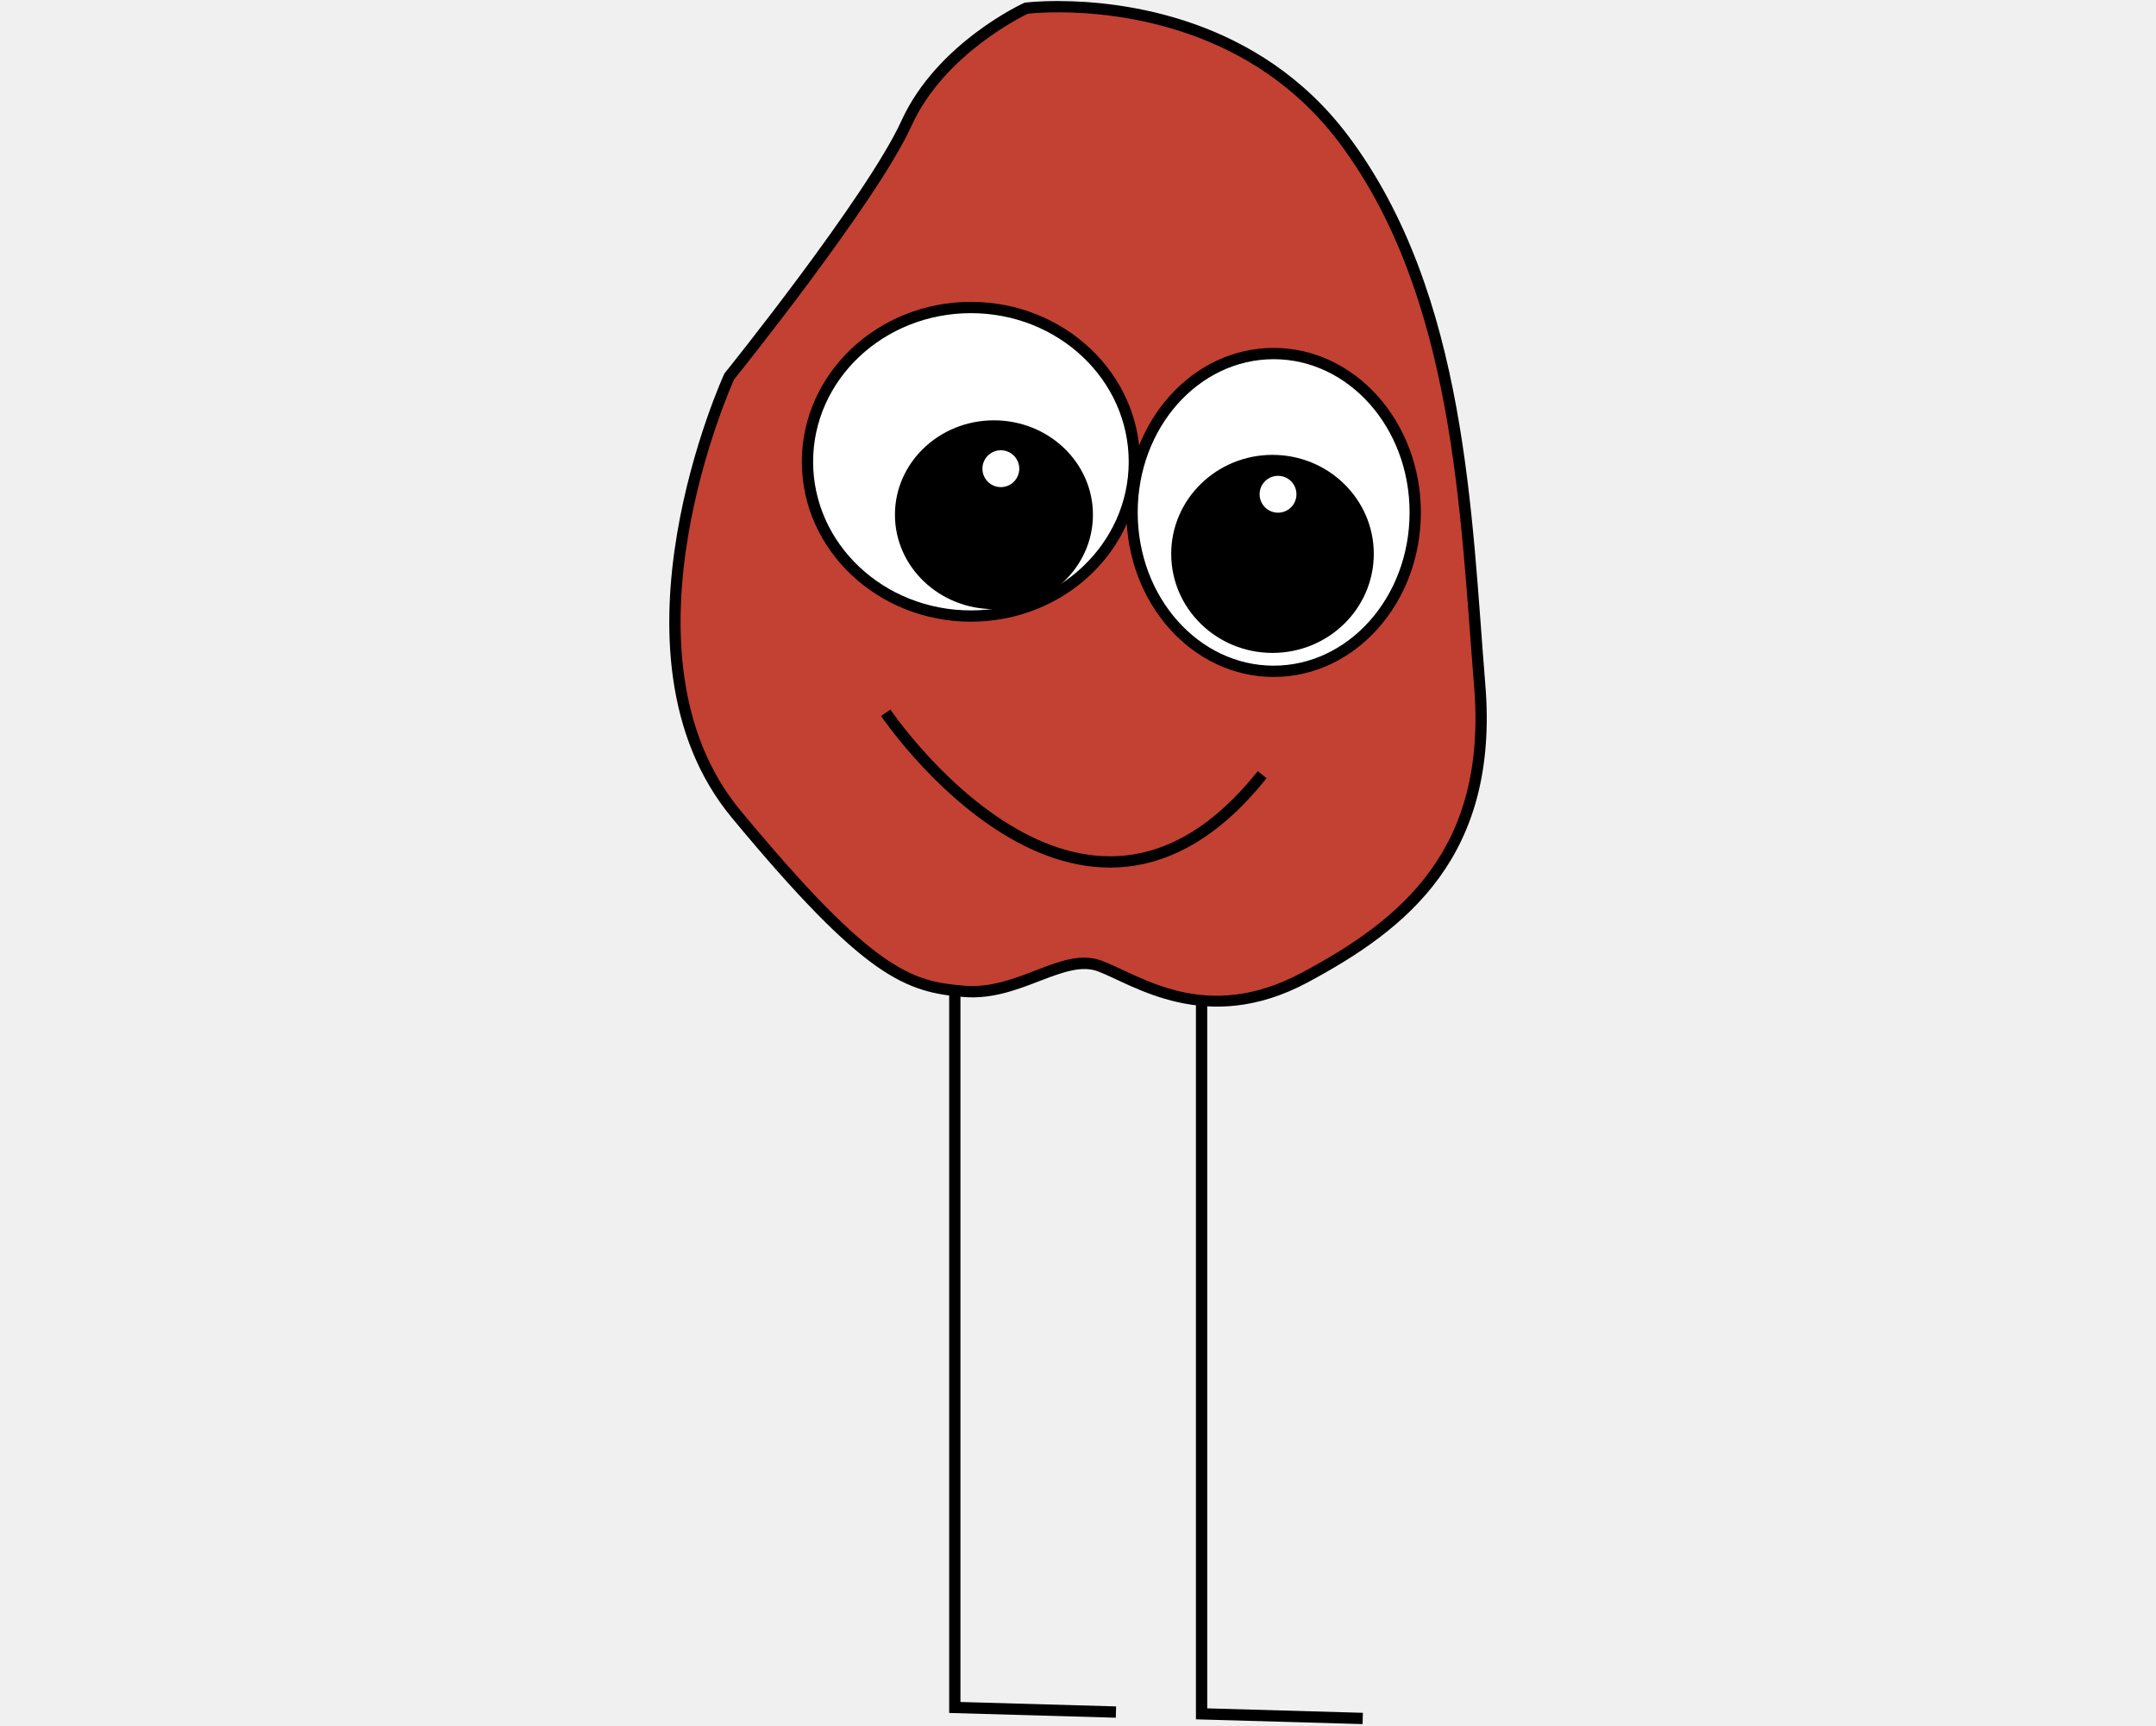
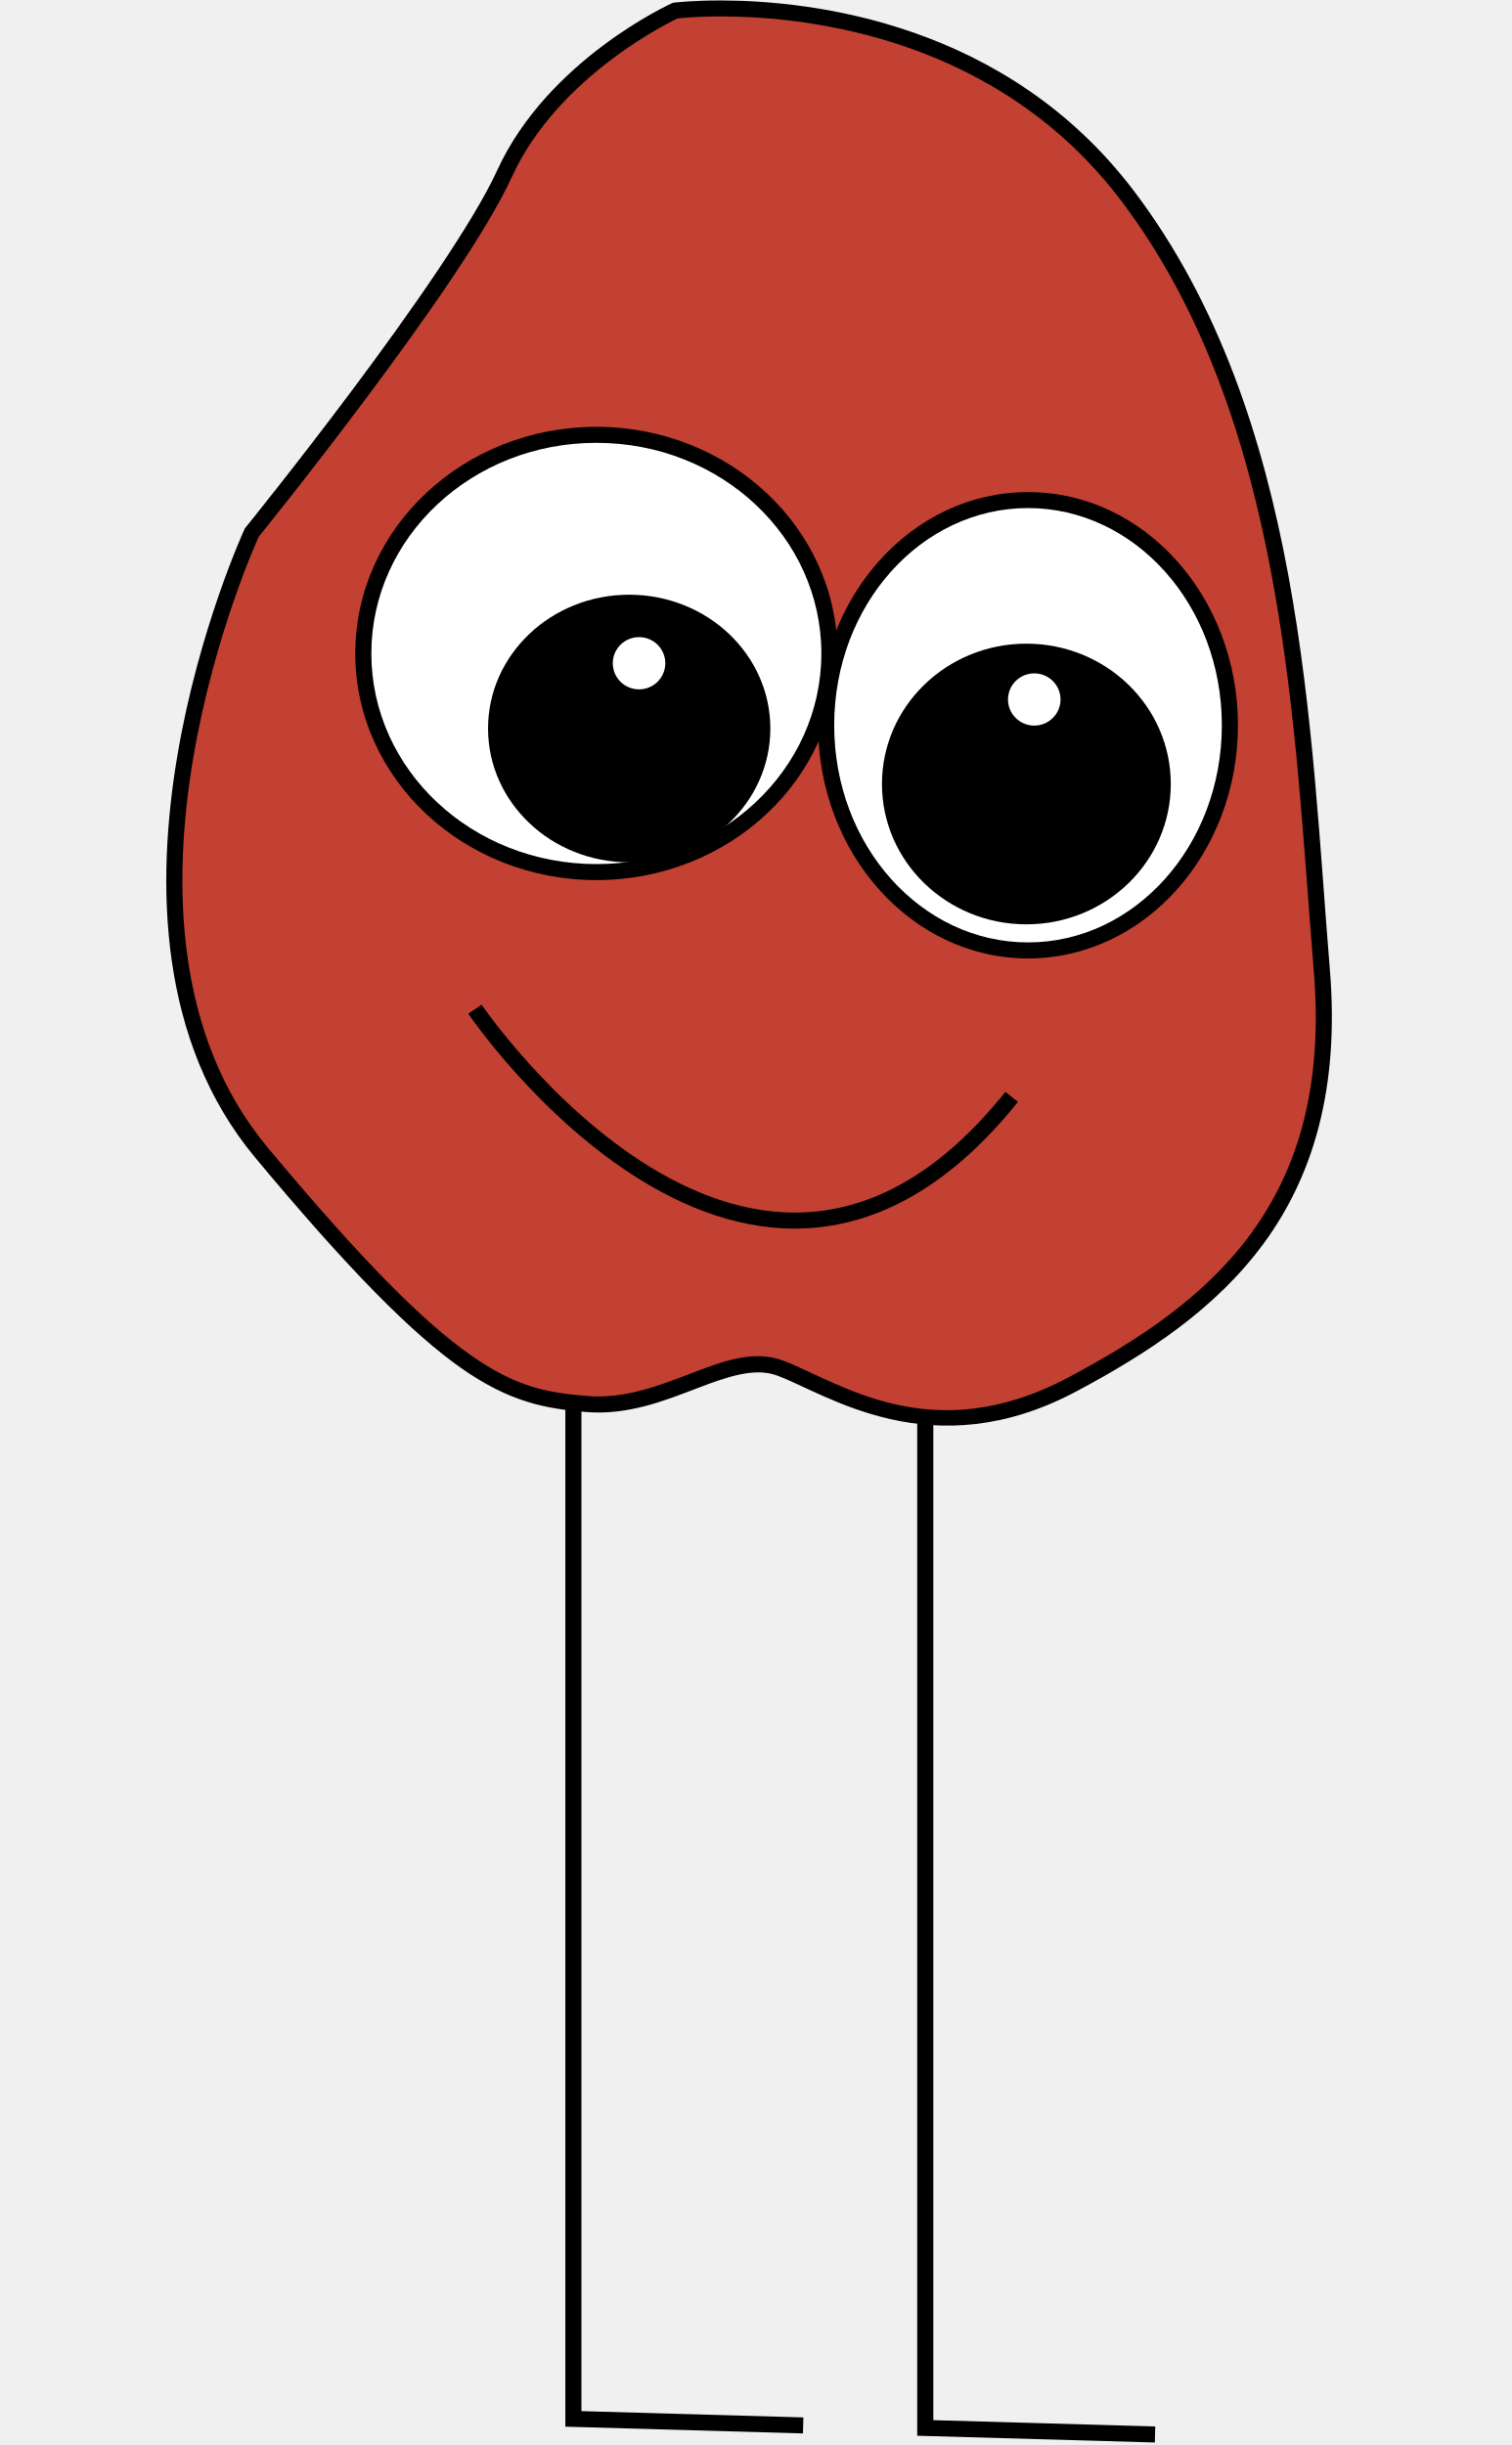
- <svg xmlns="http://www.w3.org/2000/svg" version="1.1" id="svg16" width="256" height="204.8" viewBox="0 0 256 204.8">
+ <svg xmlns="http://www.w3.org/2000/svg" version="1.1" id="svg16" width="125.891" height="203.61" viewBox="0 0 125.891 203.61">
  <defs id="defs20" />
-   <g id="g22">
-     <g id="g857" transform="matrix(1.34017,0,0,1.34017,-4.714101,-23.08373)">
+   <g id="g22" transform="translate(-79.46795,-0.122938)">
+     <g id="g857" transform="matrix(1.34017,0,0,1.332356,9.131533,-22.90956)">
      <g id="g5103">
        <g id="path535">
          <path style="color:#000000;fill:#c24132;stroke-width:1px;-inkscape-stroke:none" d="m 68.124,50.583 c 0,0 -11.218,24.476 0.612,38.753 11.83,14.278 15.297,15.297 20.193,15.705 4.895,0.408 8.771,-3.467 12.034,-2.244 3.263,1.224 9.382,5.711 18.153,1.02 8.771,-4.691 16.725,-11.014 15.501,-25.904 C 133.393,63.025 132.985,43.445 122.583,29.575 112.181,15.705 94.436,17.949 94.436,17.949 c 0,0 -7.547,3.467 -10.606,10.198 -3.059,6.731 -15.705,22.436 -15.705,22.436 z" id="path5083" />
          <path style="color:#000000;fill:#000000;-inkscape-stroke:none" d="m 97.355,17.316 c -1.855,-0.006 -2.982,0.137 -2.982,0.137 l -0.076,0.01 -0.07,0.031 c 0,0 -7.691,3.491 -10.852,10.445 -1.483,3.263 -5.41,8.893 -8.947,13.652 -3.537,4.759 -6.693,8.678 -6.693,8.678 l -0.039,0.049 -0.025,0.057 c 0,0 -2.83,6.173 -4.168,14.148 -1.338,7.976 -1.204,17.826 4.85,25.133 5.927,7.153 9.767,11.003 12.793,13.143 3.026,2.139 5.27,2.536 7.742,2.742 2.589,0.216 4.864,-0.695 6.85,-1.459 1.985,-0.764 3.642,-1.343 5.051,-0.814 3.08,1.155 9.592,5.792 18.564,0.992 4.412,-2.36 8.667,-5.152 11.668,-9.275 3.001,-4.124 4.715,-9.573 4.096,-17.111 -1.222,-14.863 -1.599,-34.552 -12.133,-48.598 -7.936,-10.582 -20.06,-11.941 -25.627,-11.959 z m 0.031,0.998 c 5.39,0.02 17.13,1.338 24.797,11.561 10.27,13.694 10.71,33.164 11.936,48.08 0.604,7.351 -1.046,12.508 -3.908,16.441 -2.863,3.933 -6.972,6.649 -11.33,8.98 -8.568,4.583 -14.295,0.246 -17.742,-1.047 -1.855,-0.696 -3.768,0.052 -5.76,0.818 -1.992,0.766 -4.102,1.587 -6.408,1.395 -2.423,-0.202 -4.359,-0.519 -7.248,-2.561 C 78.834,99.94 75.025,96.142 69.121,89.018 63.345,82.047 63.173,72.521 64.486,64.689 c 1.306,-7.788 4.043,-13.786 4.074,-13.854 0.044,-0.054 3.144,-3.905 6.67,-8.648 3.55,-4.776 7.478,-10.366 9.055,-13.834 2.935,-6.458 10.185,-9.86 10.297,-9.912 0.061,-0.007 1.06,-0.133 2.805,-0.127 z" id="path5085" />
        </g>
        <g id="path886">
          <path style="color:#000000;fill:#ffffff;fill-rule:evenodd;-inkscape-stroke:none" d="M 104.022,58.13 A 14.482,13.666 0 0 1 89.541,71.796 14.482,13.666 0 0 1 75.059,58.13 14.482,13.666 0 0 1 89.541,44.464 14.482,13.666 0 0 1 104.022,58.13 Z" id="path5077" />
          <path style="color:#000000;fill:#000000;fill-rule:evenodd;-inkscape-stroke:none" d="m 89.541,43.965 c -8.253,0 -14.982,6.332 -14.982,14.166 0,7.834 6.729,14.164 14.982,14.164 8.253,0 14.98,-6.33 14.98,-14.164 0,-7.834 -6.728,-14.166 -14.98,-14.166 z m 0,1 c 7.743,0 13.98,5.905 13.98,13.166 0,7.261 -6.238,13.164 -13.98,13.164 -7.743,0 -13.982,-5.903 -13.982,-13.164 0,-7.261 6.239,-13.166 13.982,-13.166 z" id="path5079" />
        </g>
        <g id="path910">
          <path style="color:#000000;fill:#ffffff;fill-rule:evenodd;-inkscape-stroke:none" d="M 128.906,62.617 A 12.544,14.074 0 0 1 116.362,76.691 12.544,14.074 0 0 1 103.818,62.617 12.544,14.074 0 0 1 116.362,48.544 12.544,14.074 0 0 1 128.906,62.617 Z" id="path5071" />
          <path style="color:#000000;fill:#000000;fill-rule:evenodd;-inkscape-stroke:none" d="m 116.361,48.043 c -7.231,0 -13.043,6.561 -13.043,14.574 0,8.013 5.812,14.574 13.043,14.574 7.231,0 13.045,-6.561 13.045,-14.574 0,-8.013 -5.814,-14.574 -13.045,-14.574 z m 0,1 c 6.625,0 12.045,6.042 12.045,13.574 0,7.532 -5.42,13.574 -12.045,13.574 -6.625,0 -12.043,-6.042 -12.043,-13.574 0,-7.532 5.418,-13.574 12.043,-13.574 z" id="path5073" />
        </g>
        <ellipse style="fill:#000000;fill-rule:evenodd" id="path1036" cx="91.58" cy="62.821" rx="8.771" ry="8.363" />
        <ellipse style="fill:#000000;fill-rule:evenodd;stroke:none" id="path1140" cx="116.26" cy="66.289" rx="8.974" ry="8.771" />
        <circle style="fill:#ffffff;fill-rule:evenodd" id="path4550-6" cx="116.75" cy="61.007" r="1.632" />
        <path style="color:#000000;fill:#000000;-inkscape-stroke:none" d="m 82.408,80.084 -0.828,0.559 c 0,0 4.348,6.483 10.799,10.449 3.225,1.983 7.002,3.348 11.027,2.9 4.026,-0.447 8.251,-2.719 12.33,-7.834 l -0.781,-0.623 c -3.96,4.966 -7.923,7.048 -11.658,7.463 C 99.562,93.413 96.005,92.148 92.902,90.24 86.697,86.424 82.408,80.084 82.408,80.084 Z" id="path4446" />
        <circle style="fill:#ffffff;fill-rule:evenodd" id="path4550" cx="92.192" cy="58.742" r="1.632" />
        <path style="color:#000000;fill:#000000;-inkscape-stroke:none" d="m 87.613,105.246 v 63.715 l 14.764,0.422 0.027,-1 -13.791,-0.393 v -62.744 z" id="path4944" />
        <path style="color:#000000;fill:#000000;-inkscape-stroke:none" d="m 109.477,105.812 v 63.715 l 14.764,0.422 0.027,-1 -13.791,-0.395 V 105.812 Z" id="path4944-7" />
      </g>
    </g>
  </g>
</svg>
